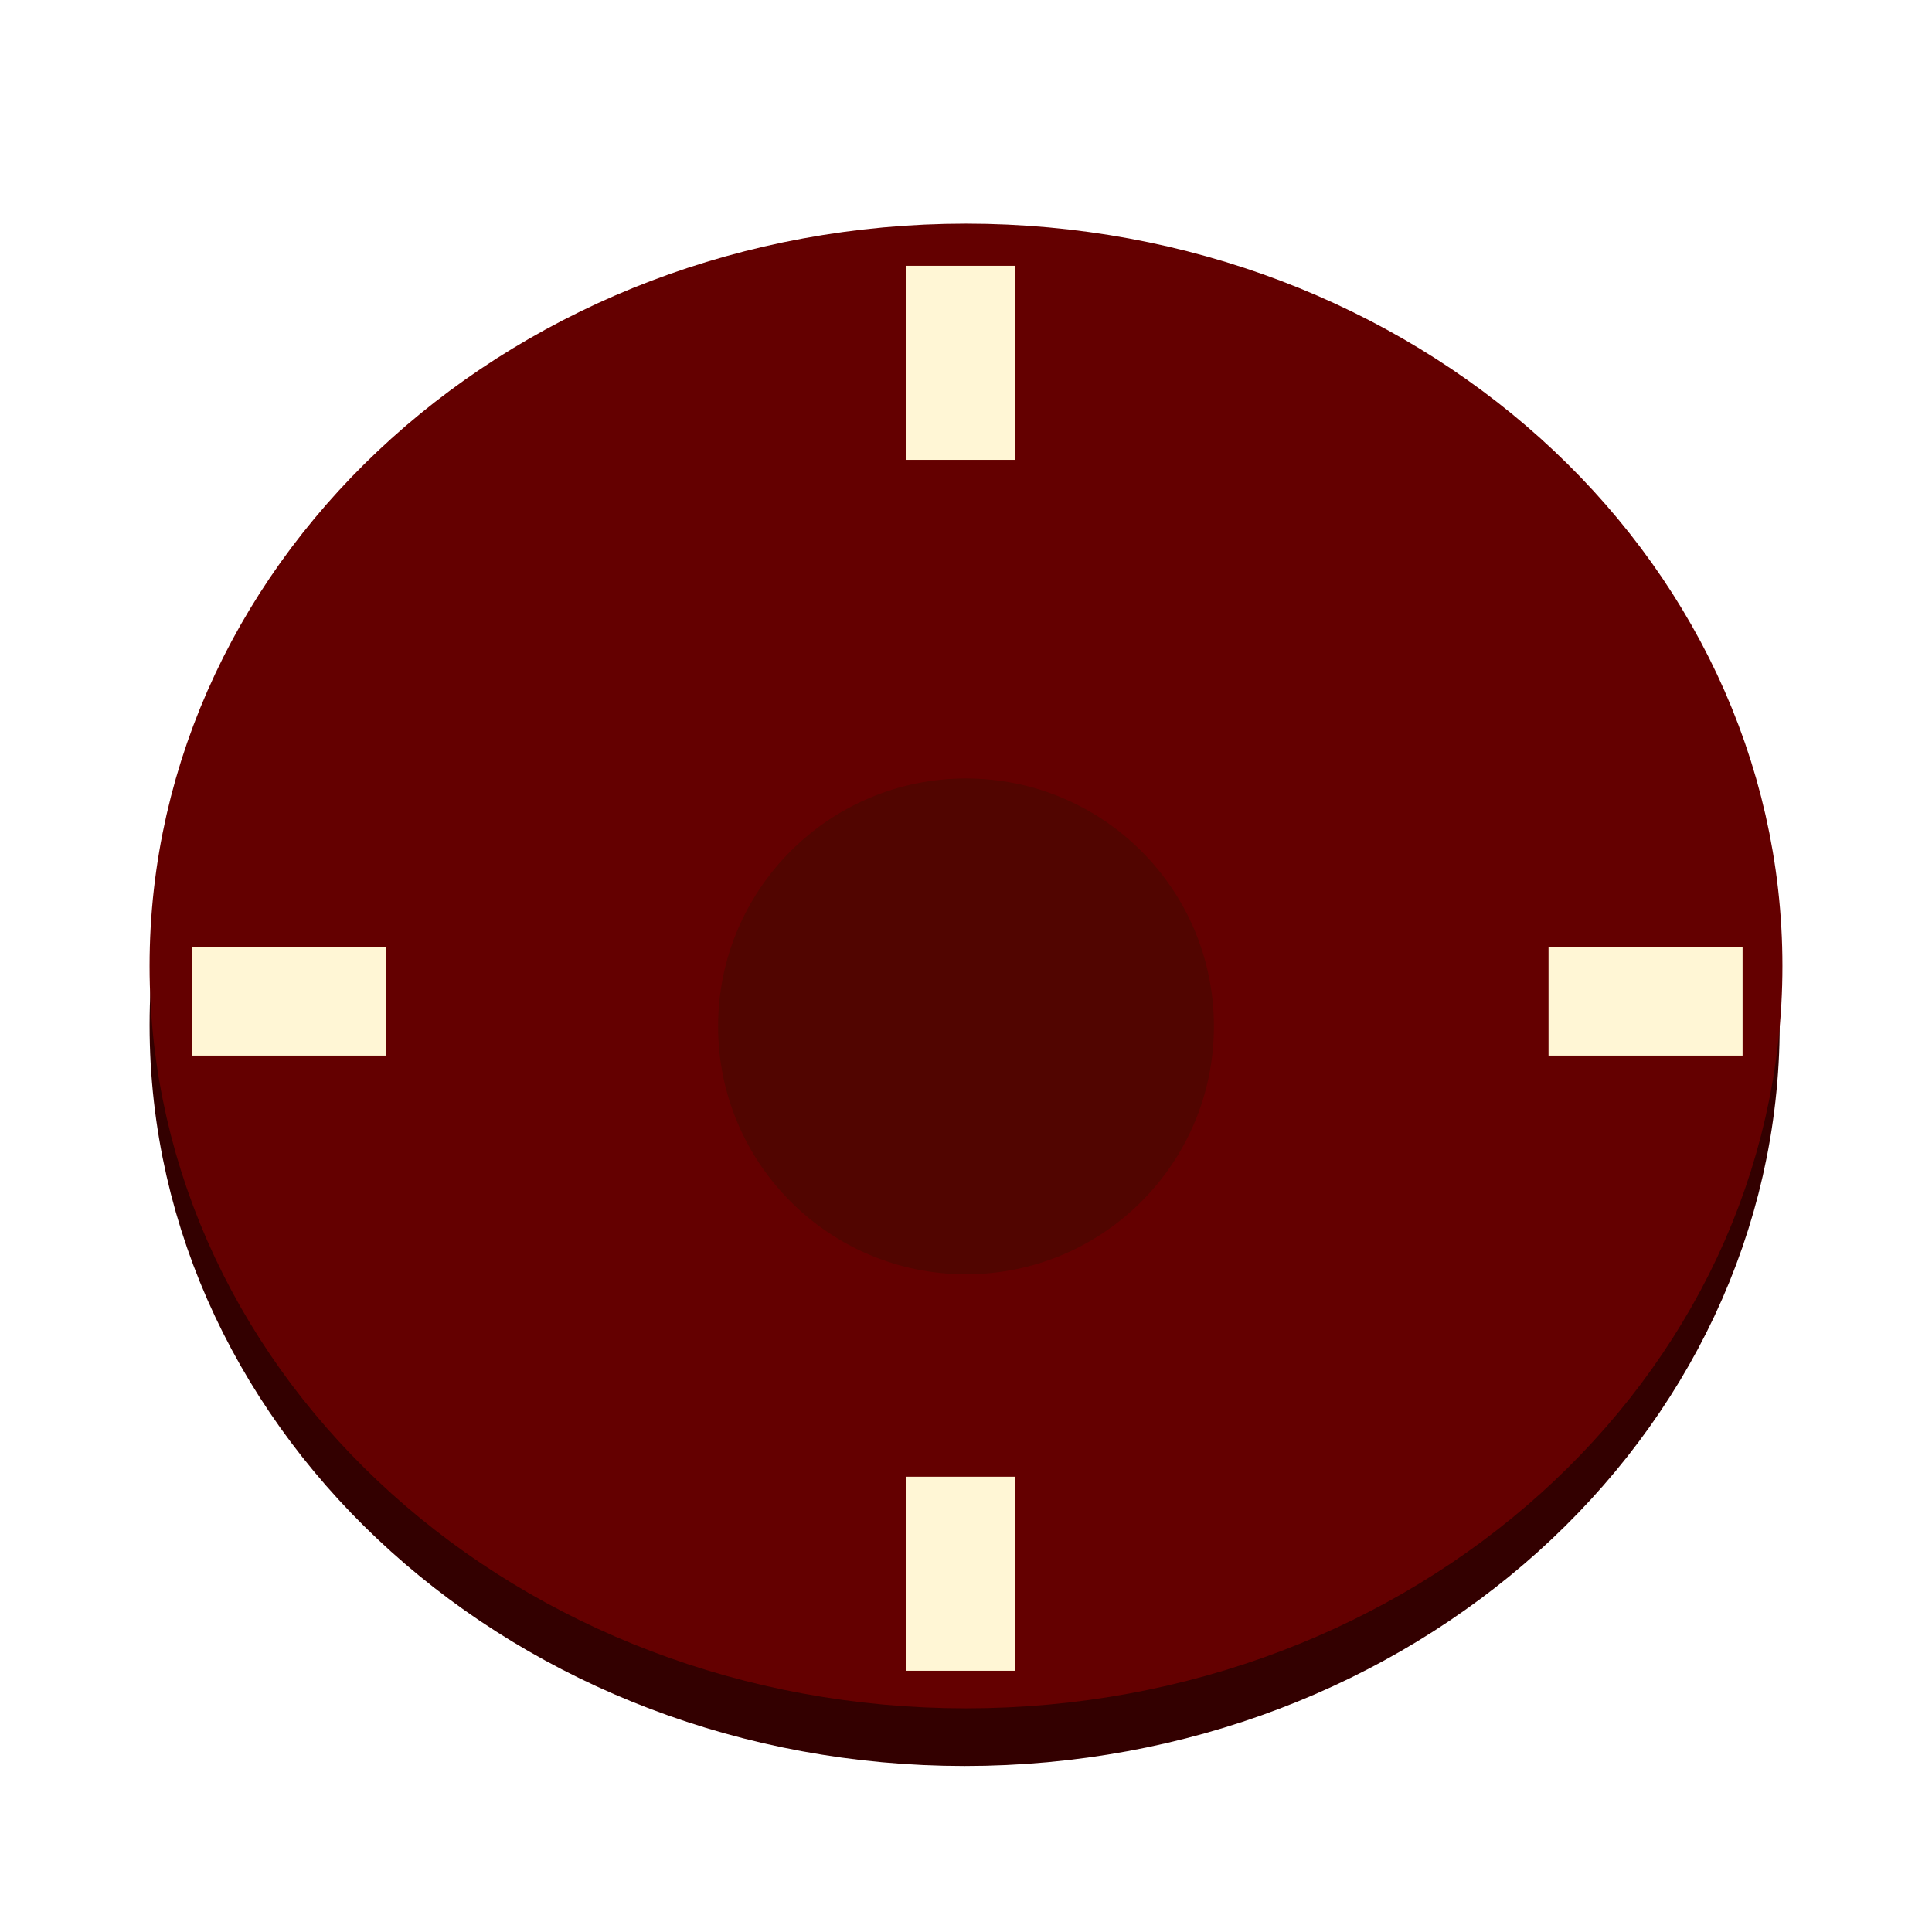
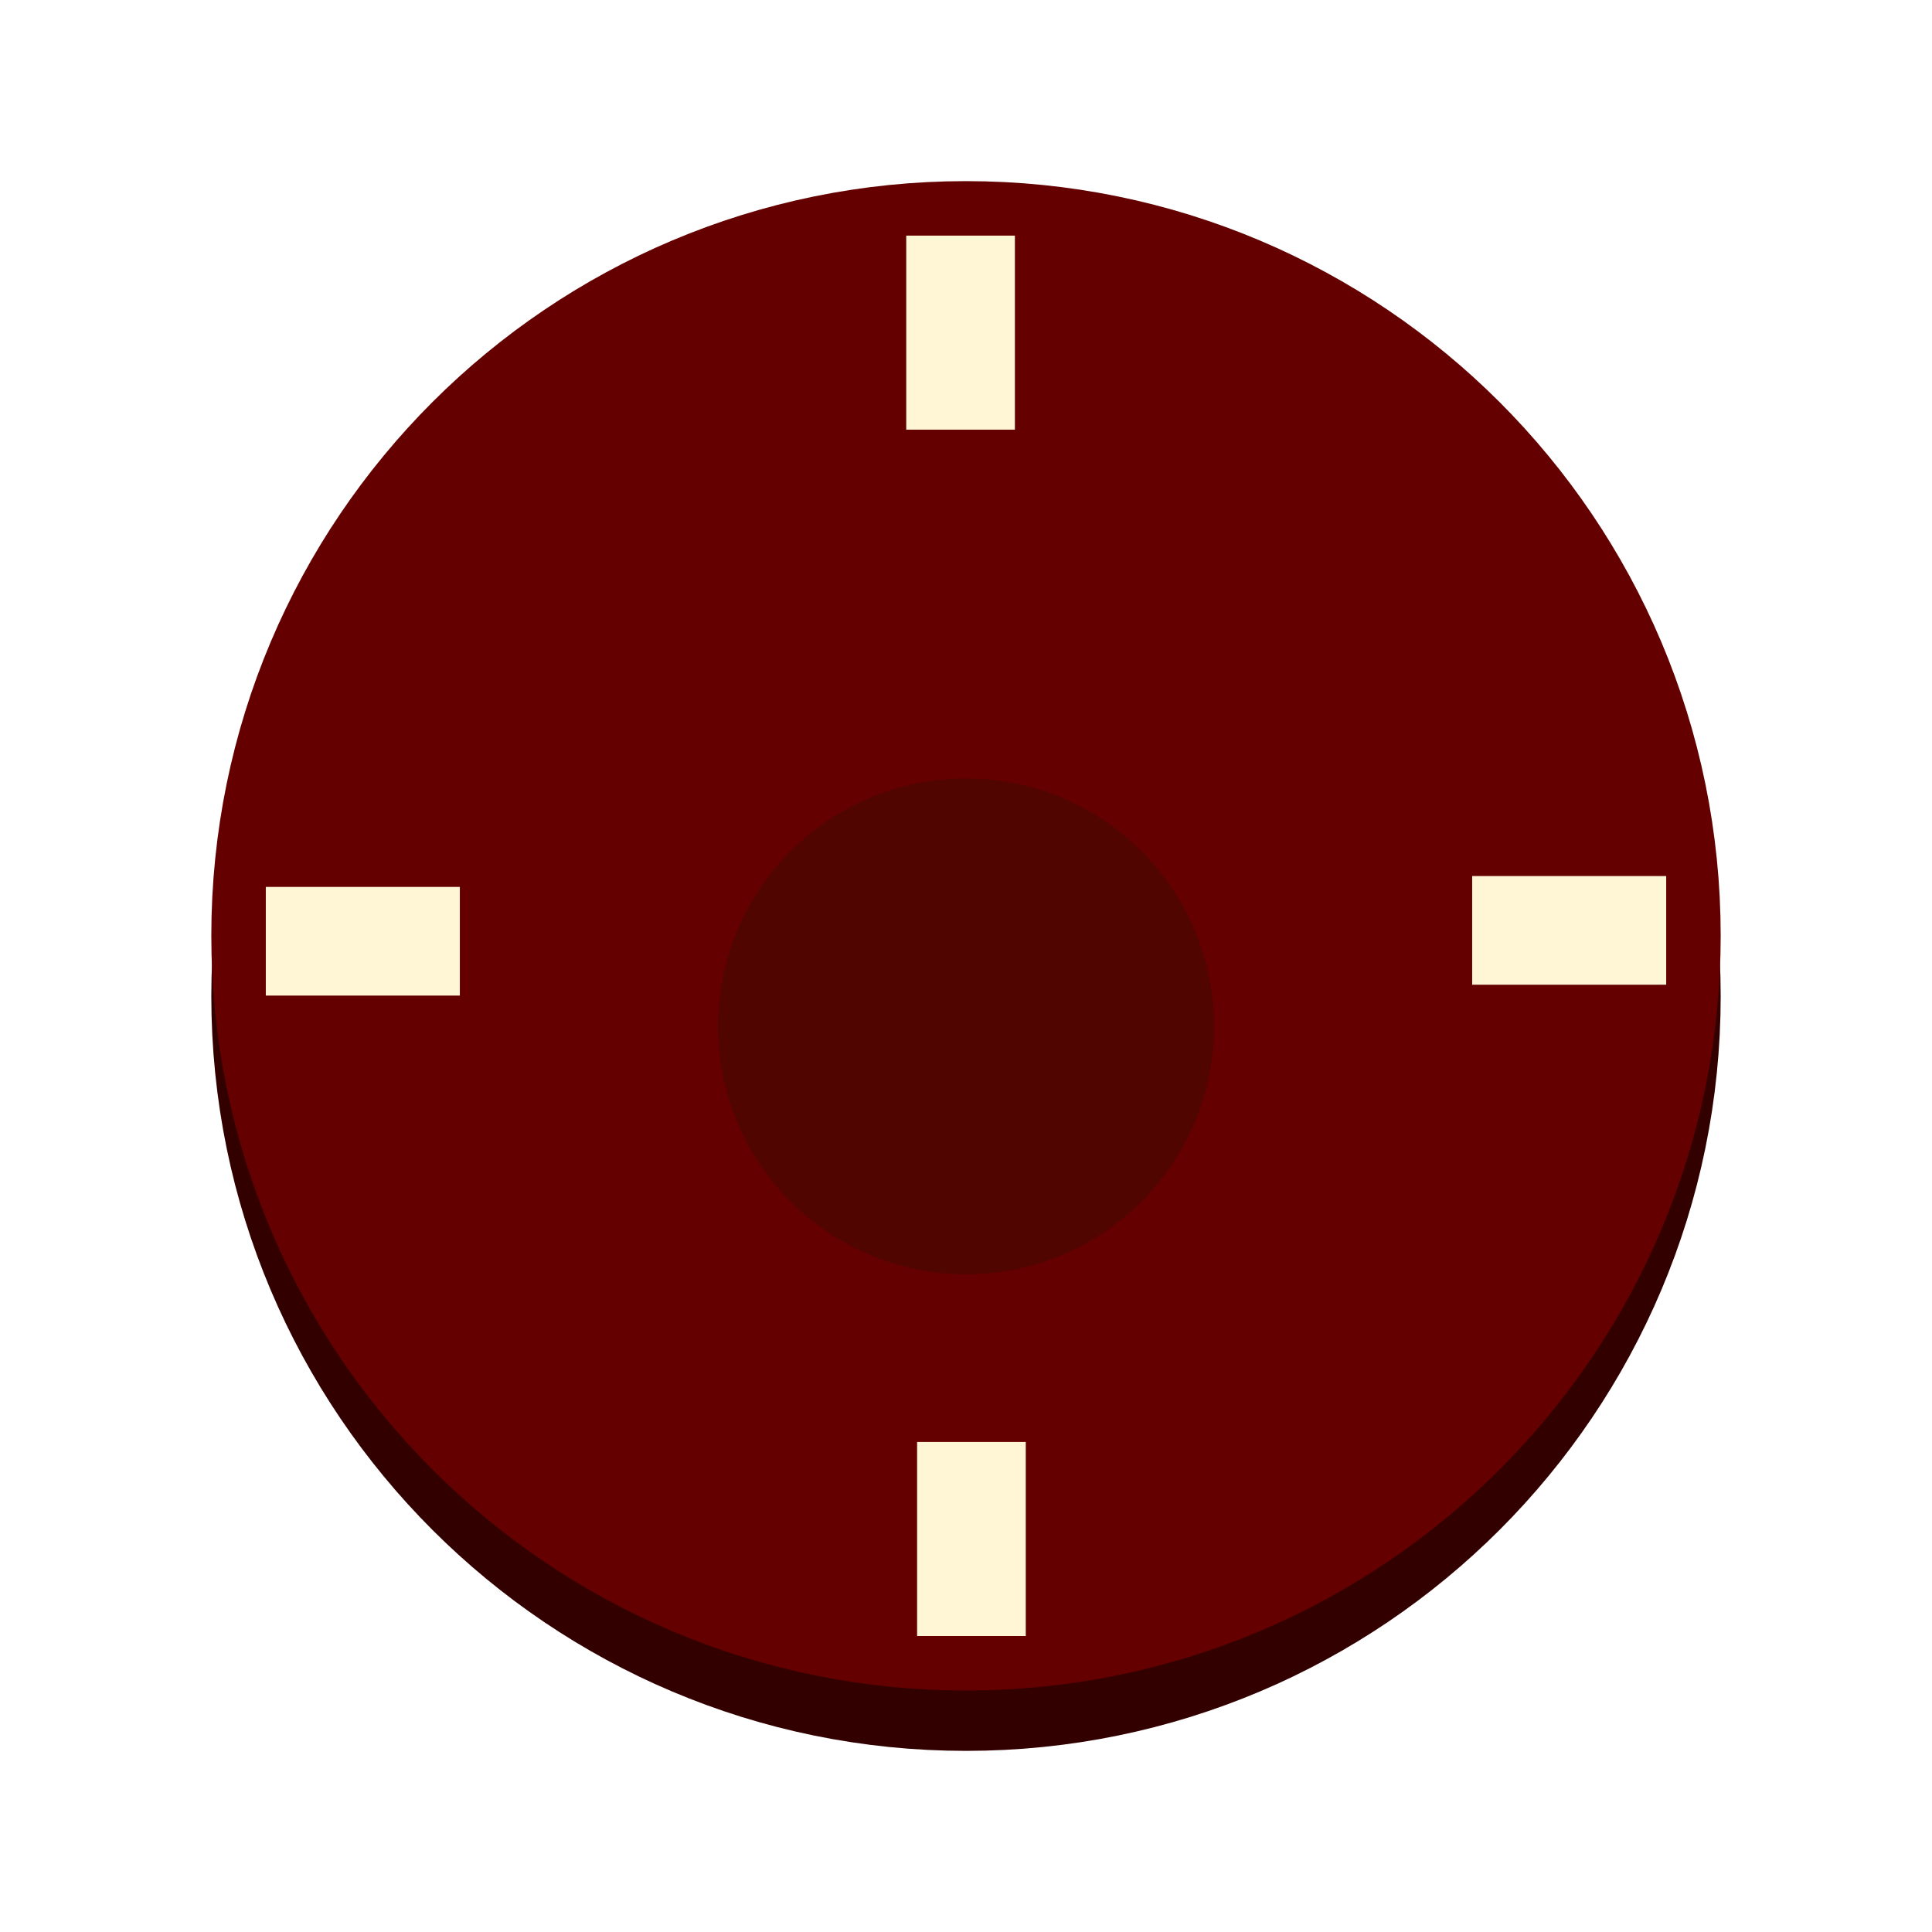
<svg xmlns="http://www.w3.org/2000/svg" width="64px" height="64px" id="svg2985" version="1.1">
  <defs id="defs2987" />
+   <g id="layer1" style="display:inline">
+     <circle style="opacity:1;fill:none;stroke:#330000;stroke-width:4.768;stroke-linecap:round;stroke-linejoin:round;stroke-miterlimit:4;stroke-dasharray:none;stroke-opacity:1" id="path2995" cx="32" cy="33" r="22.616" />
+   </g>
  <g id="layer2">
-     <ellipse style="opacity:1;fill:none;stroke:#330000;stroke-width:4.909;stroke-linecap:round;stroke-linejoin:round;stroke-miterlimit:4;stroke-dasharray:none;stroke-opacity:1" id="path2995" cx="31.955" cy="33.955" rx="24.545" ry="22.091" />
+     <ellipse style="display:inline;opacity:1;fill:#640000;fill-opacity:1;stroke:#640000;stroke-width:4.848;stroke-linecap:round;stroke-linejoin:round;stroke-miterlimit:4;stroke-dasharray:none;stroke-opacity:1" id="path2995-1" cx="32" cy="31" rx="22.576" ry="22.576" />
  </g>
-   <g id="layer1">
-     <ellipse style="opacity:1;fill:#640000;fill-opacity:1;stroke:#640000;stroke-width:5;stroke-linecap:round;stroke-linejoin:round;stroke-miterlimit:4;stroke-dasharray:none;stroke-opacity:1" id="path2995-1" cx="32" cy="32" rx="24.545" ry="22.091" />
-     <rect style="fill:#fff6d5;fill-opacity:1;stroke-width:10;stroke-miterlimit:4;stroke-dasharray:none" id="rect837" width="3.6" height="6.428" x="30.02" y="8.805" />
-     <rect style="fill:#fff6d5;fill-opacity:1;stroke-width:10;stroke-miterlimit:4;stroke-dasharray:none" id="rect837-3" width="3.6" height="6.428" x="30.02" y="48.918" />
-     <rect style="fill:#fff6d5;fill-opacity:1;stroke-width:10;stroke-miterlimit:4;stroke-dasharray:none" id="rect837-6" width="3.6" height="6.428" x="-34.968" y="6.364" transform="rotate(-90)" />
-     <rect style="fill:#fff6d5;fill-opacity:1;stroke-width:10;stroke-miterlimit:4;stroke-dasharray:none" id="rect837-6-7" width="3.6" height="6.428" x="-34.968" y="51.297" transform="rotate(-90)" />
+   <g id="layer3" style="display:inline">
+     <circle style="display:inline;fill:#2b1100;fill-opacity:0.333;stroke-width:8.574;stroke-miterlimit:4;stroke-dasharray:none" id="path1532" cx="32" cy="34" r="8.212" />
  </g>
-   <g id="layer3">
-     <circle style="fill:#2b1100;fill-opacity:0.333;stroke-width:8.574;stroke-miterlimit:4;stroke-dasharray:none" id="path1532" cx="32" cy="34" r="8.212" />
+   <g id="layer5" style="display:inline">
+     <g id="g898" transform="translate(0,-1)" style="display:none">
+       <path style="display:inline;fill:#d38d5f;fill-opacity:1;stroke-width:10;stroke-miterlimit:4;stroke-dasharray:none" id="path1530" d="m 36.681,23.701 -9.778,0 4.889,-8.468 z" transform="matrix(0.6449826,0,0,1,11.27634,1.177919)" />
+       <circle style="display:inline;fill:#c87137;fill-opacity:1;stroke-width:8.574;stroke-miterlimit:4;stroke-dasharray:none" id="path1532-5" cx="32" cy="32" r="8.212" />
+     </g>
+     <rect style="display:inline;fill:#fff6d5;fill-opacity:1;stroke-width:10;stroke-miterlimit:4;stroke-dasharray:none" id="rect1034" width="3.6" height="6.428" x="29.02" y="-55.195" transform="rotate(90)" />
+     <rect style="display:inline;fill:#fff6d5;fill-opacity:1;stroke-width:10;stroke-miterlimit:4;stroke-dasharray:none" id="rect1042" width="3.6" height="6.428" x="-33.98" y="-54.195" transform="scale(-1)" />
+     <rect style="display:inline;fill:#fff6d5;fill-opacity:1;stroke-width:10;stroke-miterlimit:4;stroke-dasharray:none" id="rect1050" width="3.6" height="6.428" x="-32.98" y="8.805" transform="rotate(-90)" />
+     <rect style="display:inline;fill:#fff6d5;fill-opacity:1;stroke-width:10;stroke-miterlimit:4;stroke-dasharray:none" id="rect837" width="3.6" height="6.428" x="30.02" y="7.805" />
  </g>
</svg>
